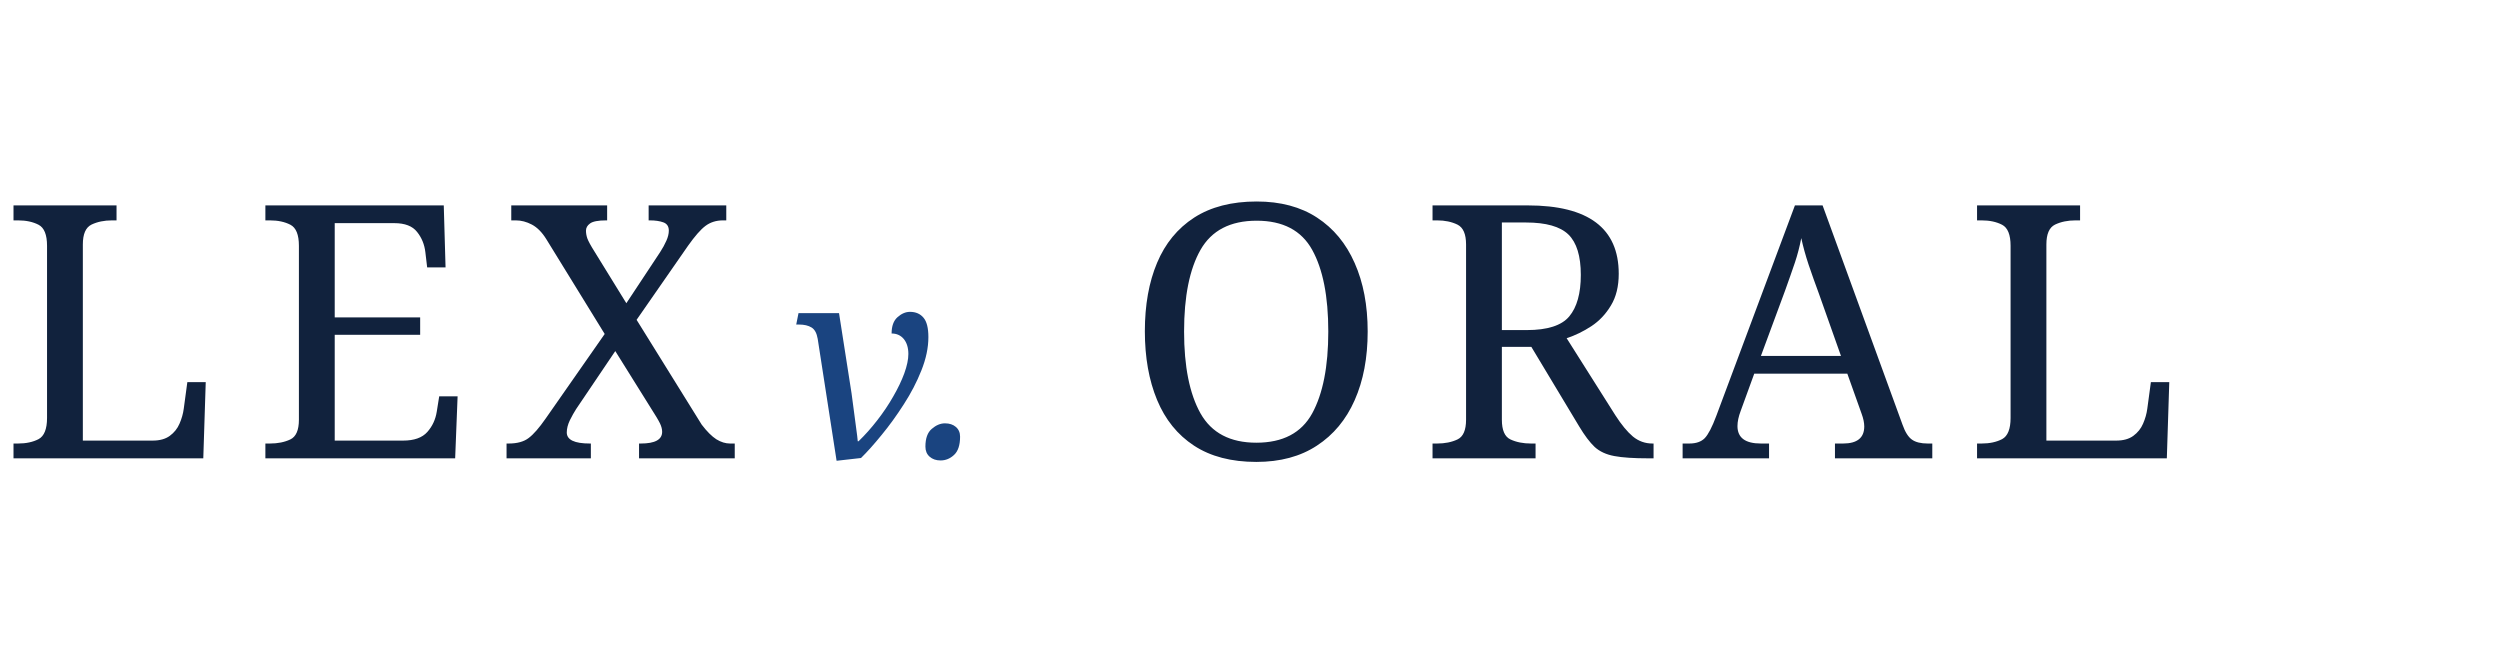
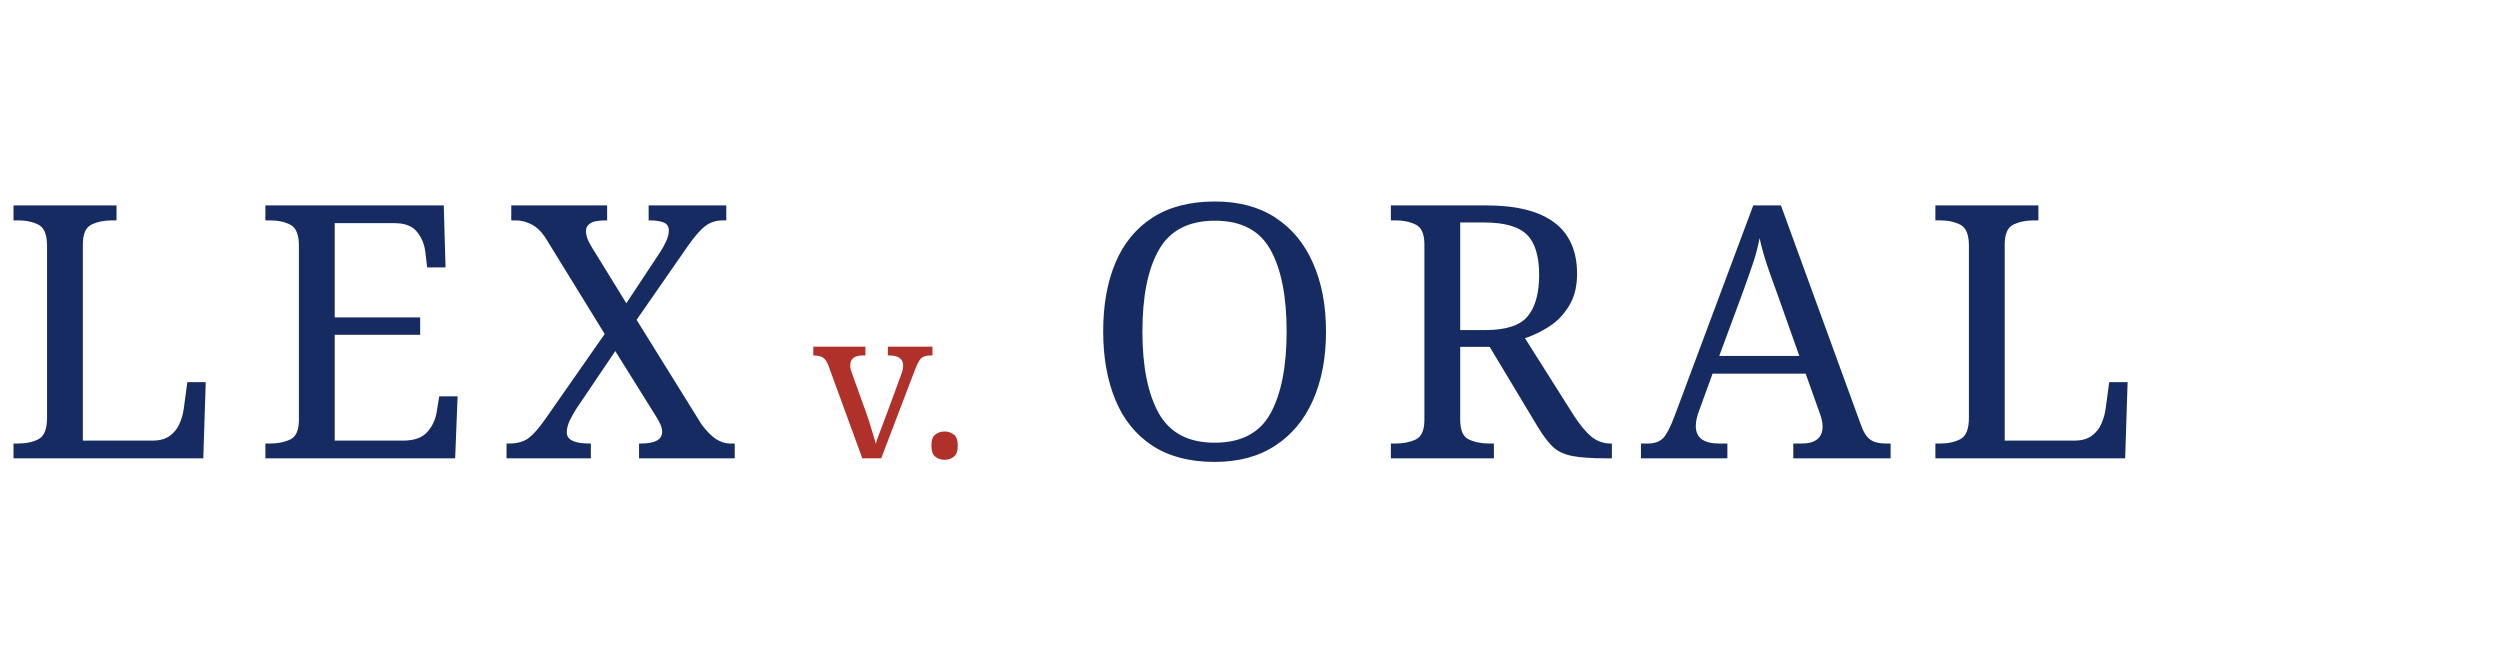
<svg xmlns="http://www.w3.org/2000/svg" viewBox="0 0 240 64">
-   <text x="0" y="44" font-family="Georgia,serif" font-size="34" letter-spacing="3" fill="#11223D">LEX</text>
-   <text x="76" y="44" font-family="Georgia,serif" font-size="26" font-style="italic" fill="#1A4480">v.</text>
-   <text x="108" y="44" font-family="Georgia,serif" font-size="34" letter-spacing="3" fill="#11223D">ORAL</text>
+   <text x="0" y="44" font-family="Georgia,serif" font-size="34" letter-spacing="3" fill="#172B63">LEX</text>
+   <text x="78" y="44" font-family="Georgia,serif" font-size="20" fill="#B0302A">v.</text>
+   <text x="104" y="44" font-family="Georgia,serif" font-size="34" letter-spacing="3" fill="#172B63">ORAL</text>
</svg>
